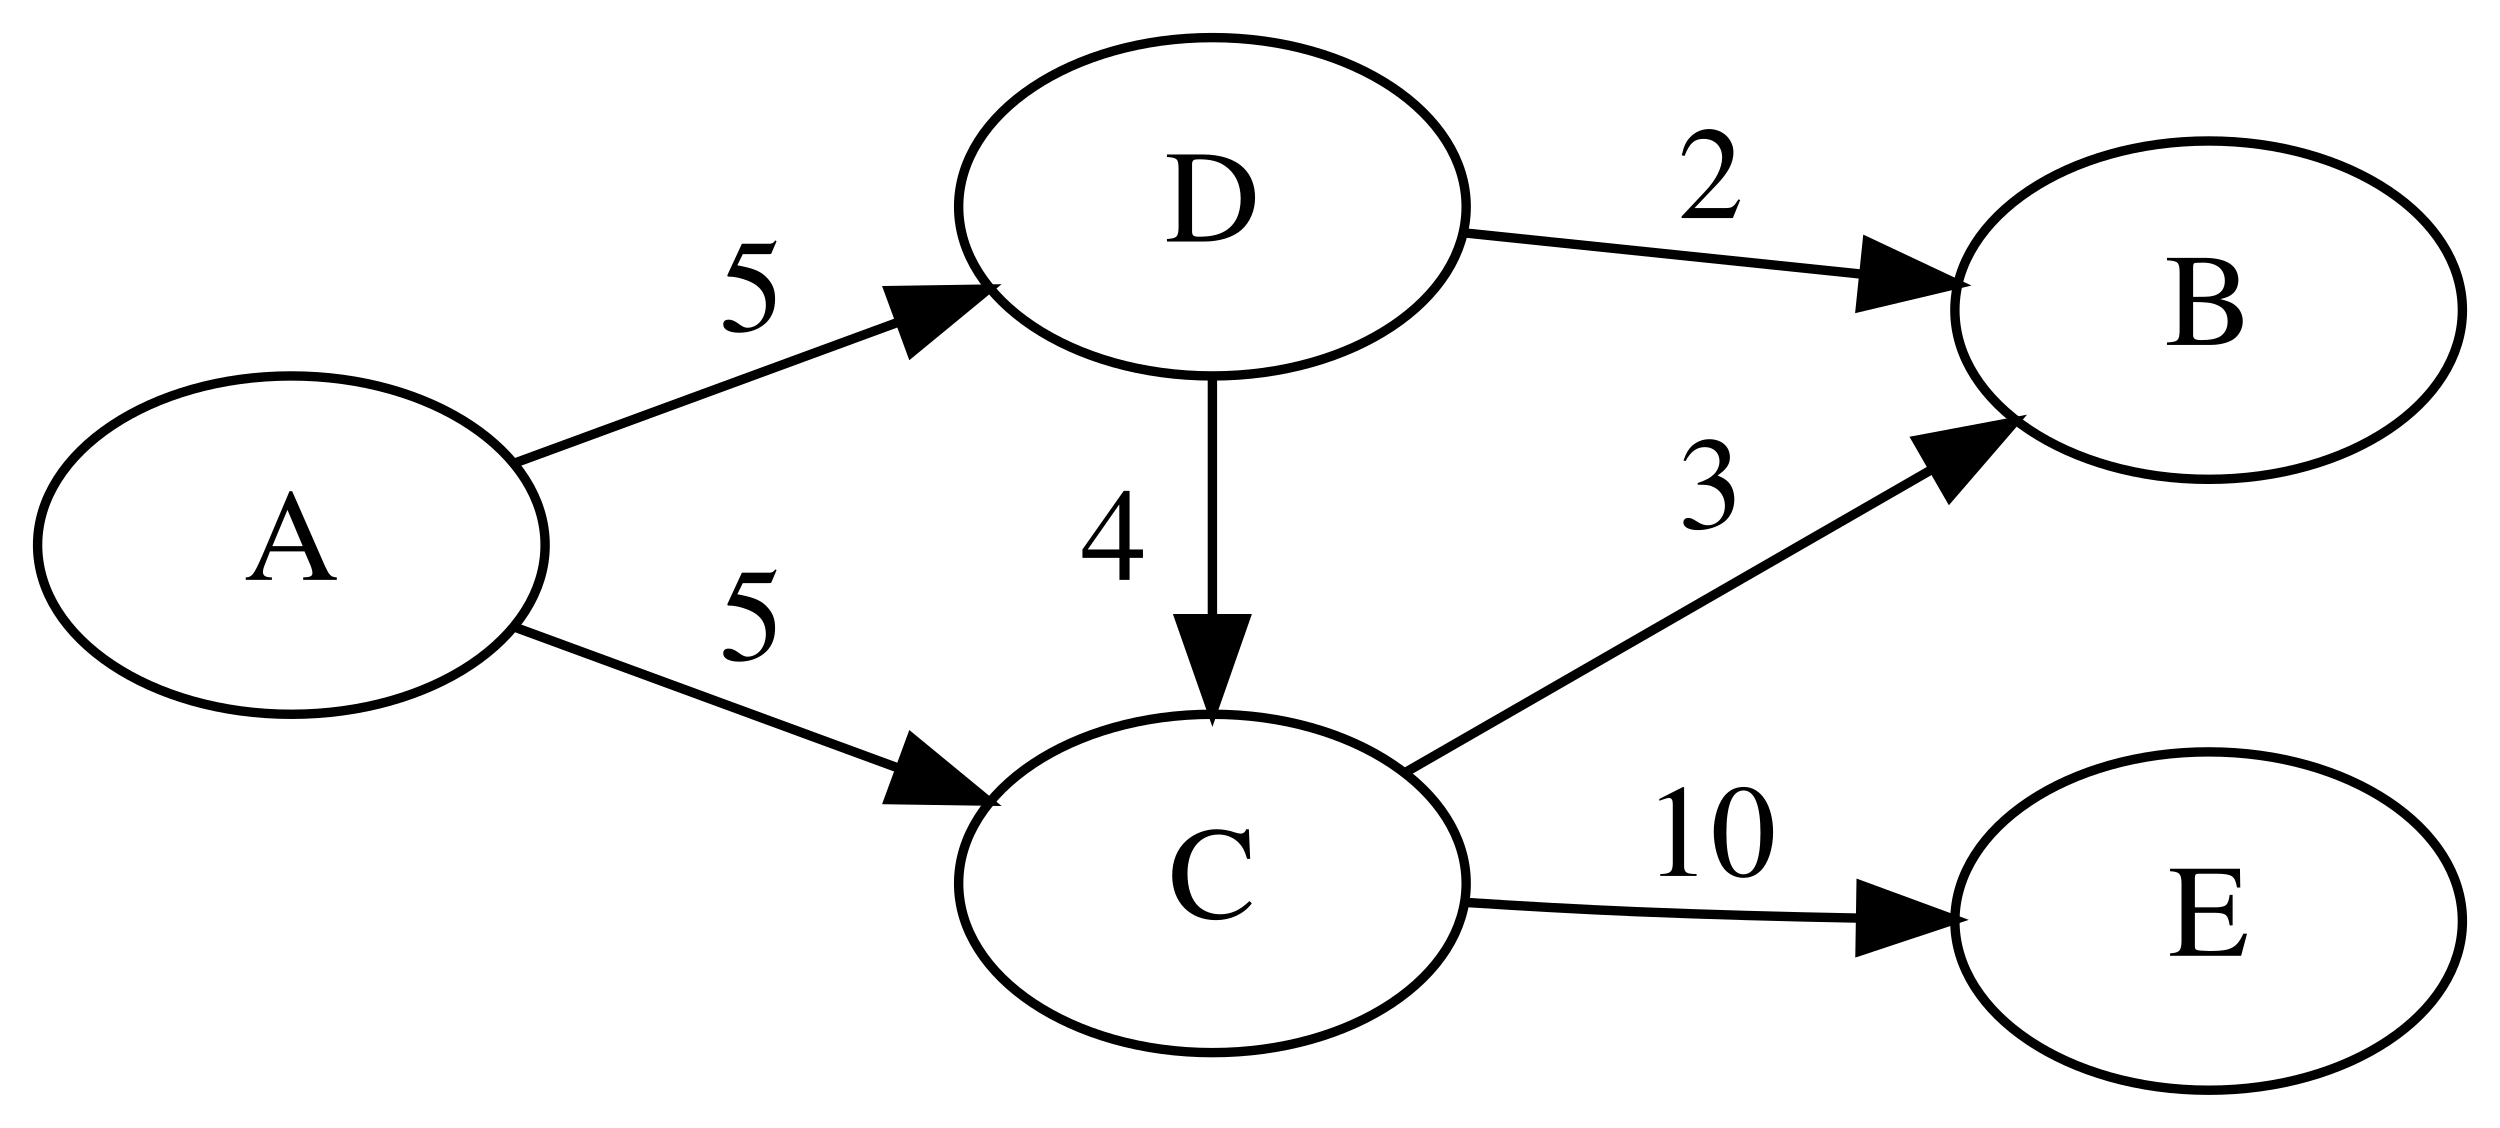
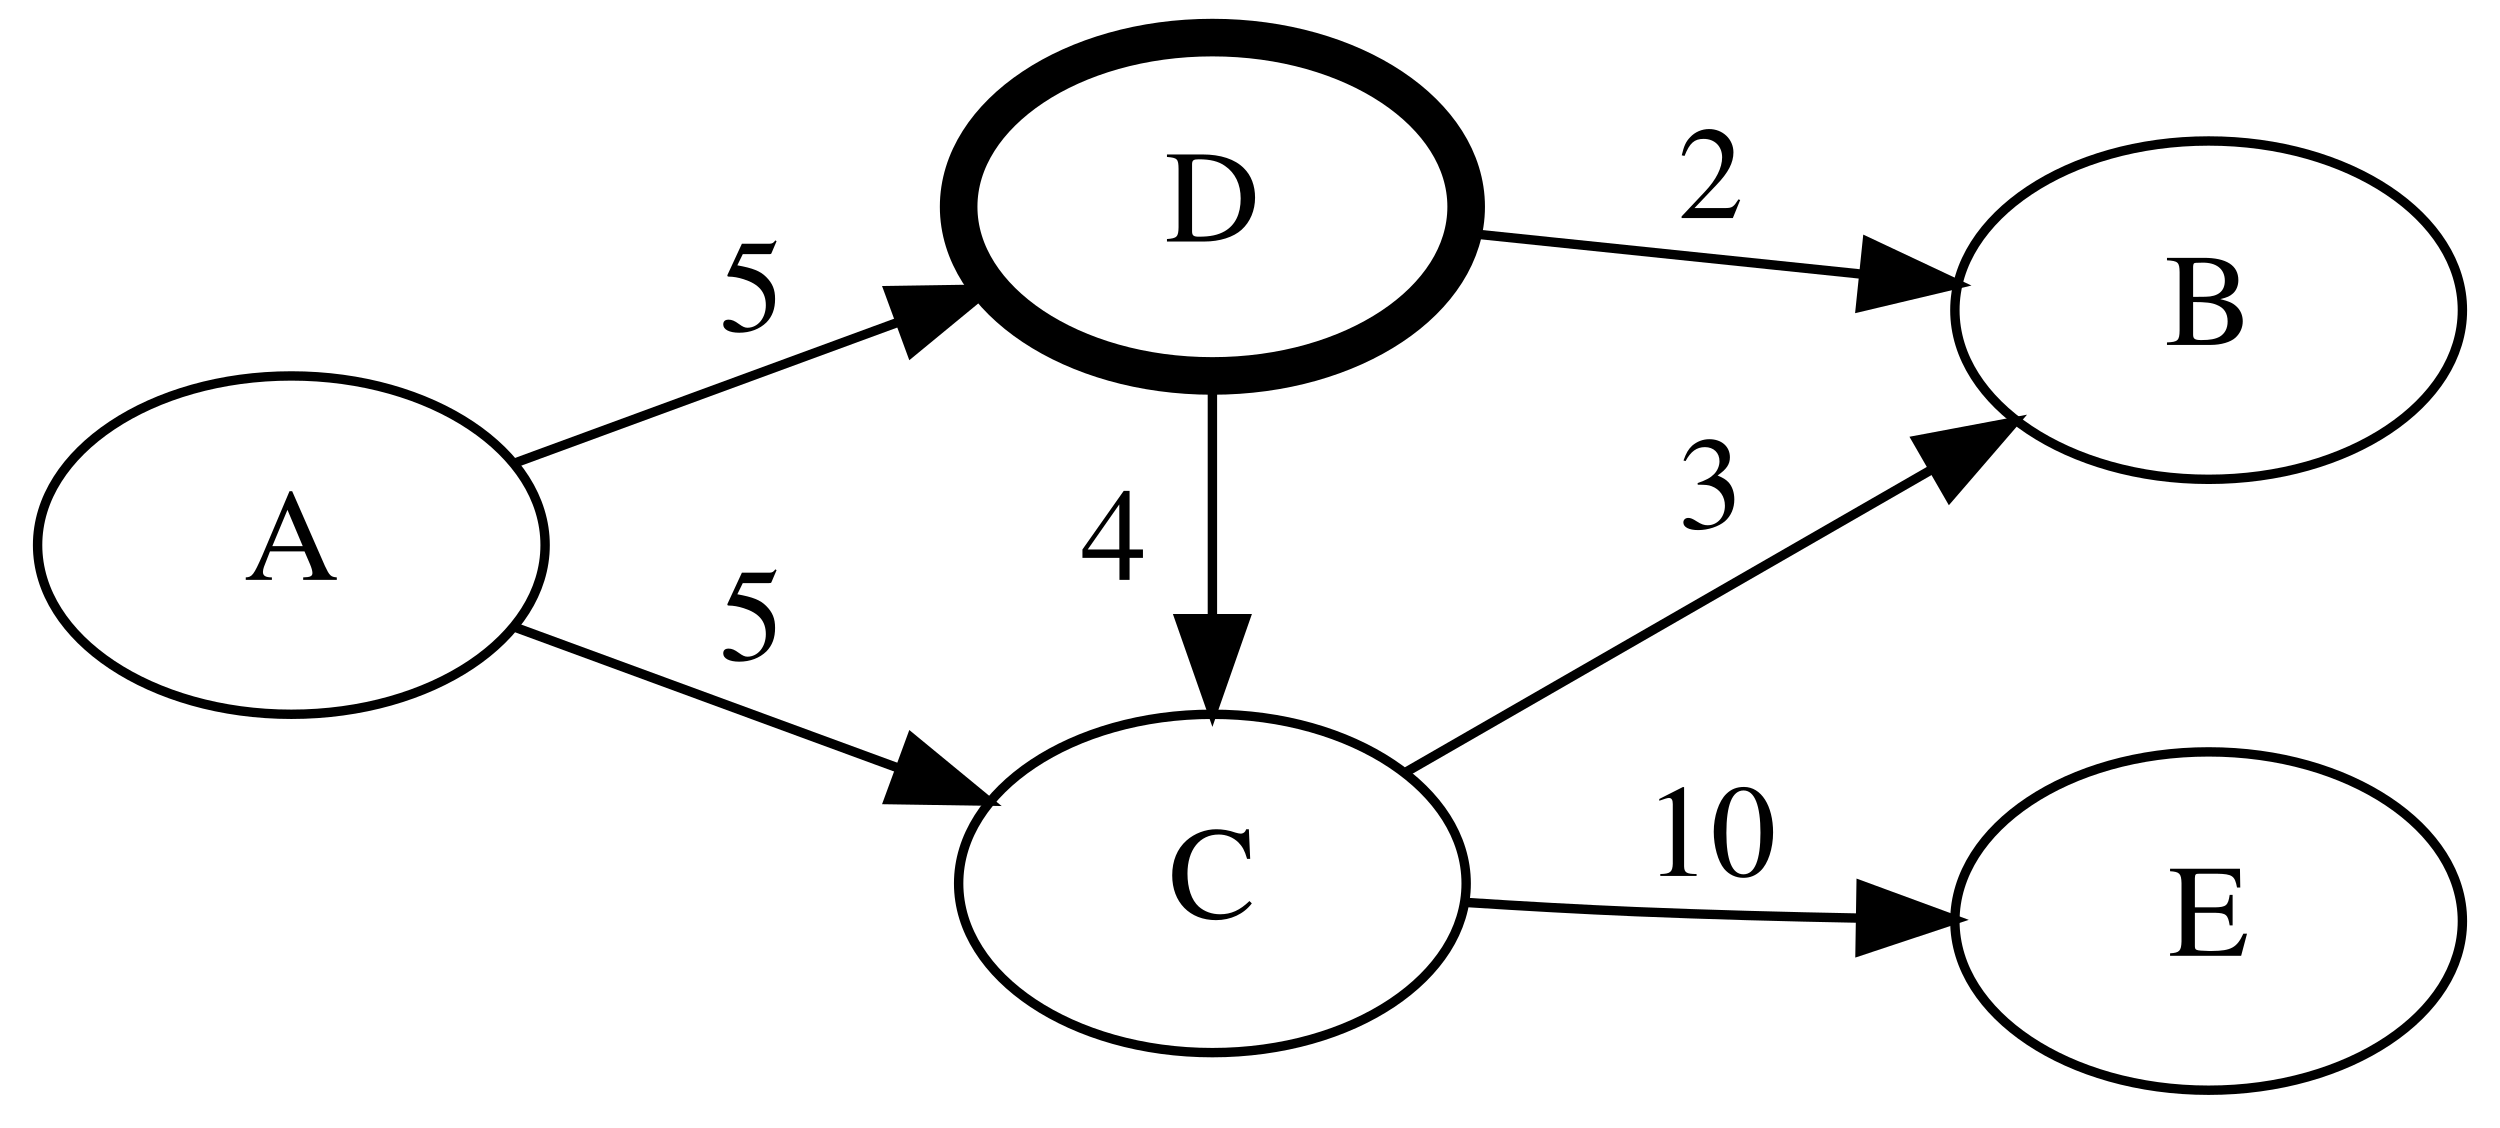
<svg xmlns="http://www.w3.org/2000/svg" width="266pt" height="120pt" viewBox="0.00 0.00 266.00 120.00">
  <g id="graph0" class="graph" transform="scale(1 1) rotate(0) translate(4 116)">
    <g id="node1" class="node">
+       <ellipse fill="none" stroke="#000000" stroke-width="4" cx="125" cy="-94" rx="27" ry="18" />
+       <text text-anchor="middle" x="125" y="-90.3" font-family="Times,serif" font-size="14.00" fill="#000000">D</text>
+     </g>
+     <g id="node3" class="node">
+       <ellipse fill="none" stroke="#000000" cx="125" cy="-22" rx="27" ry="18" />
+       <text text-anchor="middle" x="125" y="-18.3" font-family="Times,serif" font-size="14.00" fill="#000000">C</text>
+     </g>
+     <g id="edge6" class="edge">
+       <path fill="none" stroke="#000000" d="M125,-75.587C125,-67.941 125,-58.892 125,-50.427" />
+       <polygon fill="#000000" stroke="#000000" points="128.5,-50.169 125,-40.169 121.5,-50.169 128.5,-50.169" />
+       <text text-anchor="middle" x="114.5" y="-54.3" font-family="Times,serif" font-size="14.00" fill="#000000">4</text>
+     </g>
+     <g id="node4" class="node">
+       <ellipse fill="none" stroke="#000000" cx="231" cy="-83" rx="27" ry="18" />
+       <text text-anchor="middle" x="231" y="-79.3" font-family="Times,serif" font-size="14.00" fill="#000000">B</text>
+     </g>
+     <g id="edge5" class="edge">
+       <path fill="none" stroke="#000000" d="M151.748,-91.224C164.553,-89.895 180.093,-88.283 194.008,-86.839" />
+       <polygon fill="#000000" stroke="#000000" points="194.675,-90.288 204.26,-85.775 193.952,-83.326 194.675,-90.288" />
+       <text text-anchor="middle" x="178" y="-92.8" font-family="Times,serif" font-size="14.00" fill="#000000">2</text>
+     </g>
+     <g id="node2" class="node">
      <ellipse fill="none" stroke="#000000" cx="27" cy="-58" rx="27" ry="18" />
      <text text-anchor="middle" x="27" y="-54.3" font-family="Times,serif" font-size="14.00" fill="#000000">A</text>
    </g>
-     <g id="node2" class="node">
-       <ellipse fill="none" stroke="#000000" cx="125" cy="-22" rx="27" ry="18" />
-       <text text-anchor="middle" x="125" y="-18.3" font-family="Times,serif" font-size="14.00" fill="#000000">C</text>
+     <g id="edge4" class="edge">
+       <path fill="none" stroke="#000000" d="M50.723,-66.715C63.031,-71.236 78.268,-76.833 91.732,-81.779" />
+       <polygon fill="#000000" stroke="#000000" points="90.562,-85.078 101.156,-85.241 92.976,-78.507 90.562,-85.078" />
+       <text text-anchor="middle" x="76" y="-80.8" font-family="Times,serif" font-size="14.00" fill="#000000">5</text>
    </g>
    <g id="edge1" class="edge">
      <path fill="none" stroke="#000000" d="M50.723,-49.285C63.031,-44.764 78.268,-39.167 91.732,-34.221" />
      <polygon fill="#000000" stroke="#000000" points="92.976,-37.493 101.156,-30.759 90.562,-30.922 92.976,-37.493" />
      <text text-anchor="middle" x="76" y="-45.8" font-family="Times,serif" font-size="14.00" fill="#000000">5</text>
    </g>
-     <g id="node5" class="node">
-       <ellipse fill="none" stroke="#000000" cx="125" cy="-94" rx="27" ry="18" />
-       <text text-anchor="middle" x="125" y="-90.3" font-family="Times,serif" font-size="14.00" fill="#000000">D</text>
-     </g>
-     <g id="edge4" class="edge">
-       <path fill="none" stroke="#000000" d="M50.723,-66.715C63.031,-71.236 78.268,-76.833 91.732,-81.779" />
-       <polygon fill="#000000" stroke="#000000" points="90.562,-85.078 101.156,-85.241 92.976,-78.507 90.562,-85.078" />
-       <text text-anchor="middle" x="76" y="-80.8" font-family="Times,serif" font-size="14.00" fill="#000000">5</text>
-     </g>
-     <g id="node3" class="node">
-       <ellipse fill="none" stroke="#000000" cx="231" cy="-83" rx="27" ry="18" />
-       <text text-anchor="middle" x="231" y="-79.3" font-family="Times,serif" font-size="14.00" fill="#000000">B</text>
-     </g>
    <g id="edge2" class="edge">
      <path fill="none" stroke="#000000" d="M145.69,-33.906C161.595,-43.059 183.777,-55.825 201.536,-66.044" />
      <polygon fill="#000000" stroke="#000000" points="199.95,-69.169 210.363,-71.124 203.441,-63.102 199.95,-69.169" />
      <text text-anchor="middle" x="178" y="-59.8" font-family="Times,serif" font-size="14.00" fill="#000000">3</text>
    </g>
-     <g id="node4" class="node">
+     <g id="node5" class="node">
      <ellipse fill="none" stroke="#000000" cx="231" cy="-18" rx="27" ry="18" />
      <text text-anchor="middle" x="231" y="-14.3" font-family="Times,serif" font-size="14.00" fill="#000000">E</text>
    </g>
    <g id="edge3" class="edge">
      <path fill="none" stroke="#000000" d="M152.116,-19.971C158.009,-19.592 164.211,-19.24 170,-19 177.726,-18.679 186.007,-18.46 193.897,-18.311" />
      <polygon fill="#000000" stroke="#000000" points="194.022,-21.809 203.966,-18.152 193.912,-14.81 194.022,-21.809" />
      <text text-anchor="middle" x="178" y="-22.8" font-family="Times,serif" font-size="14.00" fill="#000000">10</text>
    </g>
-     <g id="edge6" class="edge">
-       <path fill="none" stroke="#000000" d="M125,-75.587C125,-67.941 125,-58.892 125,-50.427" />
-       <polygon fill="#000000" stroke="#000000" points="128.5,-50.169 125,-40.169 121.5,-50.169 128.5,-50.169" />
-       <text text-anchor="middle" x="114.5" y="-54.3" font-family="Times,serif" font-size="14.00" fill="#000000">4</text>
-     </g>
-     <g id="edge5" class="edge">
-       <path fill="none" stroke="#000000" d="M151.748,-91.224C164.553,-89.895 180.093,-88.283 194.008,-86.839" />
-       <polygon fill="#000000" stroke="#000000" points="194.675,-90.288 204.26,-85.775 193.952,-83.326 194.675,-90.288" />
-       <text text-anchor="middle" x="178" y="-92.8" font-family="Times,serif" font-size="14.00" fill="#000000">2</text>
-     </g>
  </g>
</svg>
